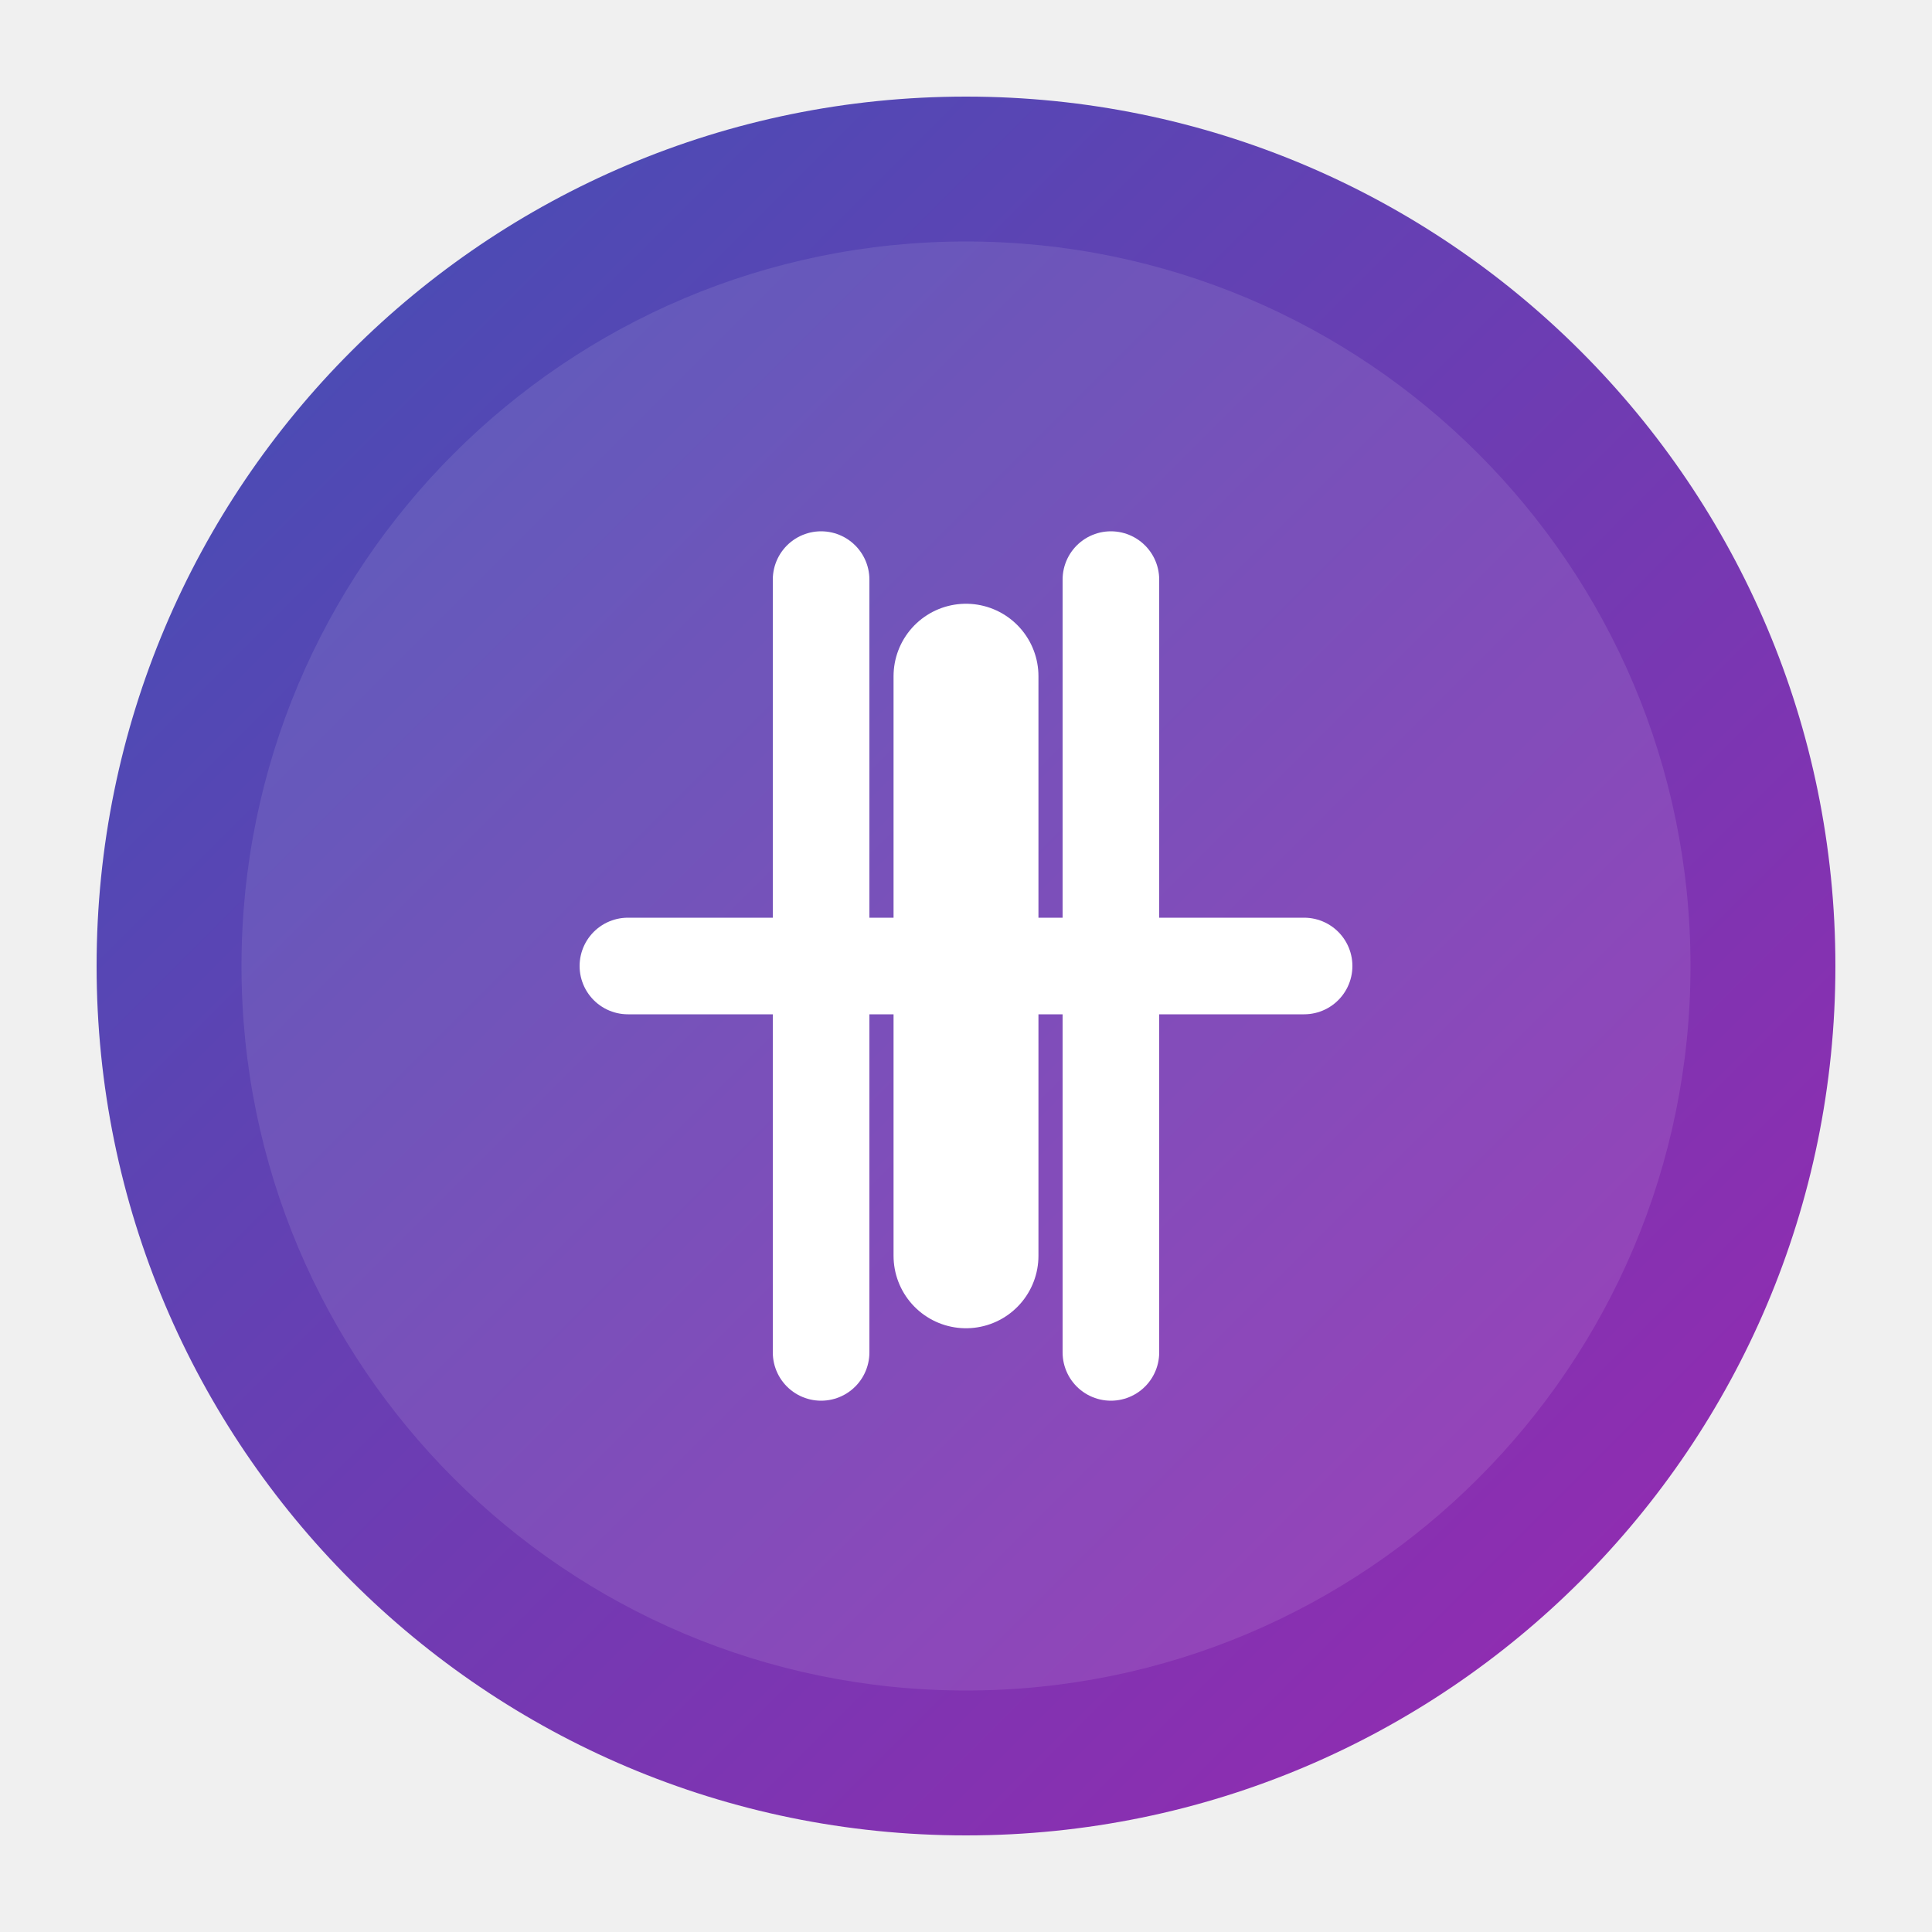
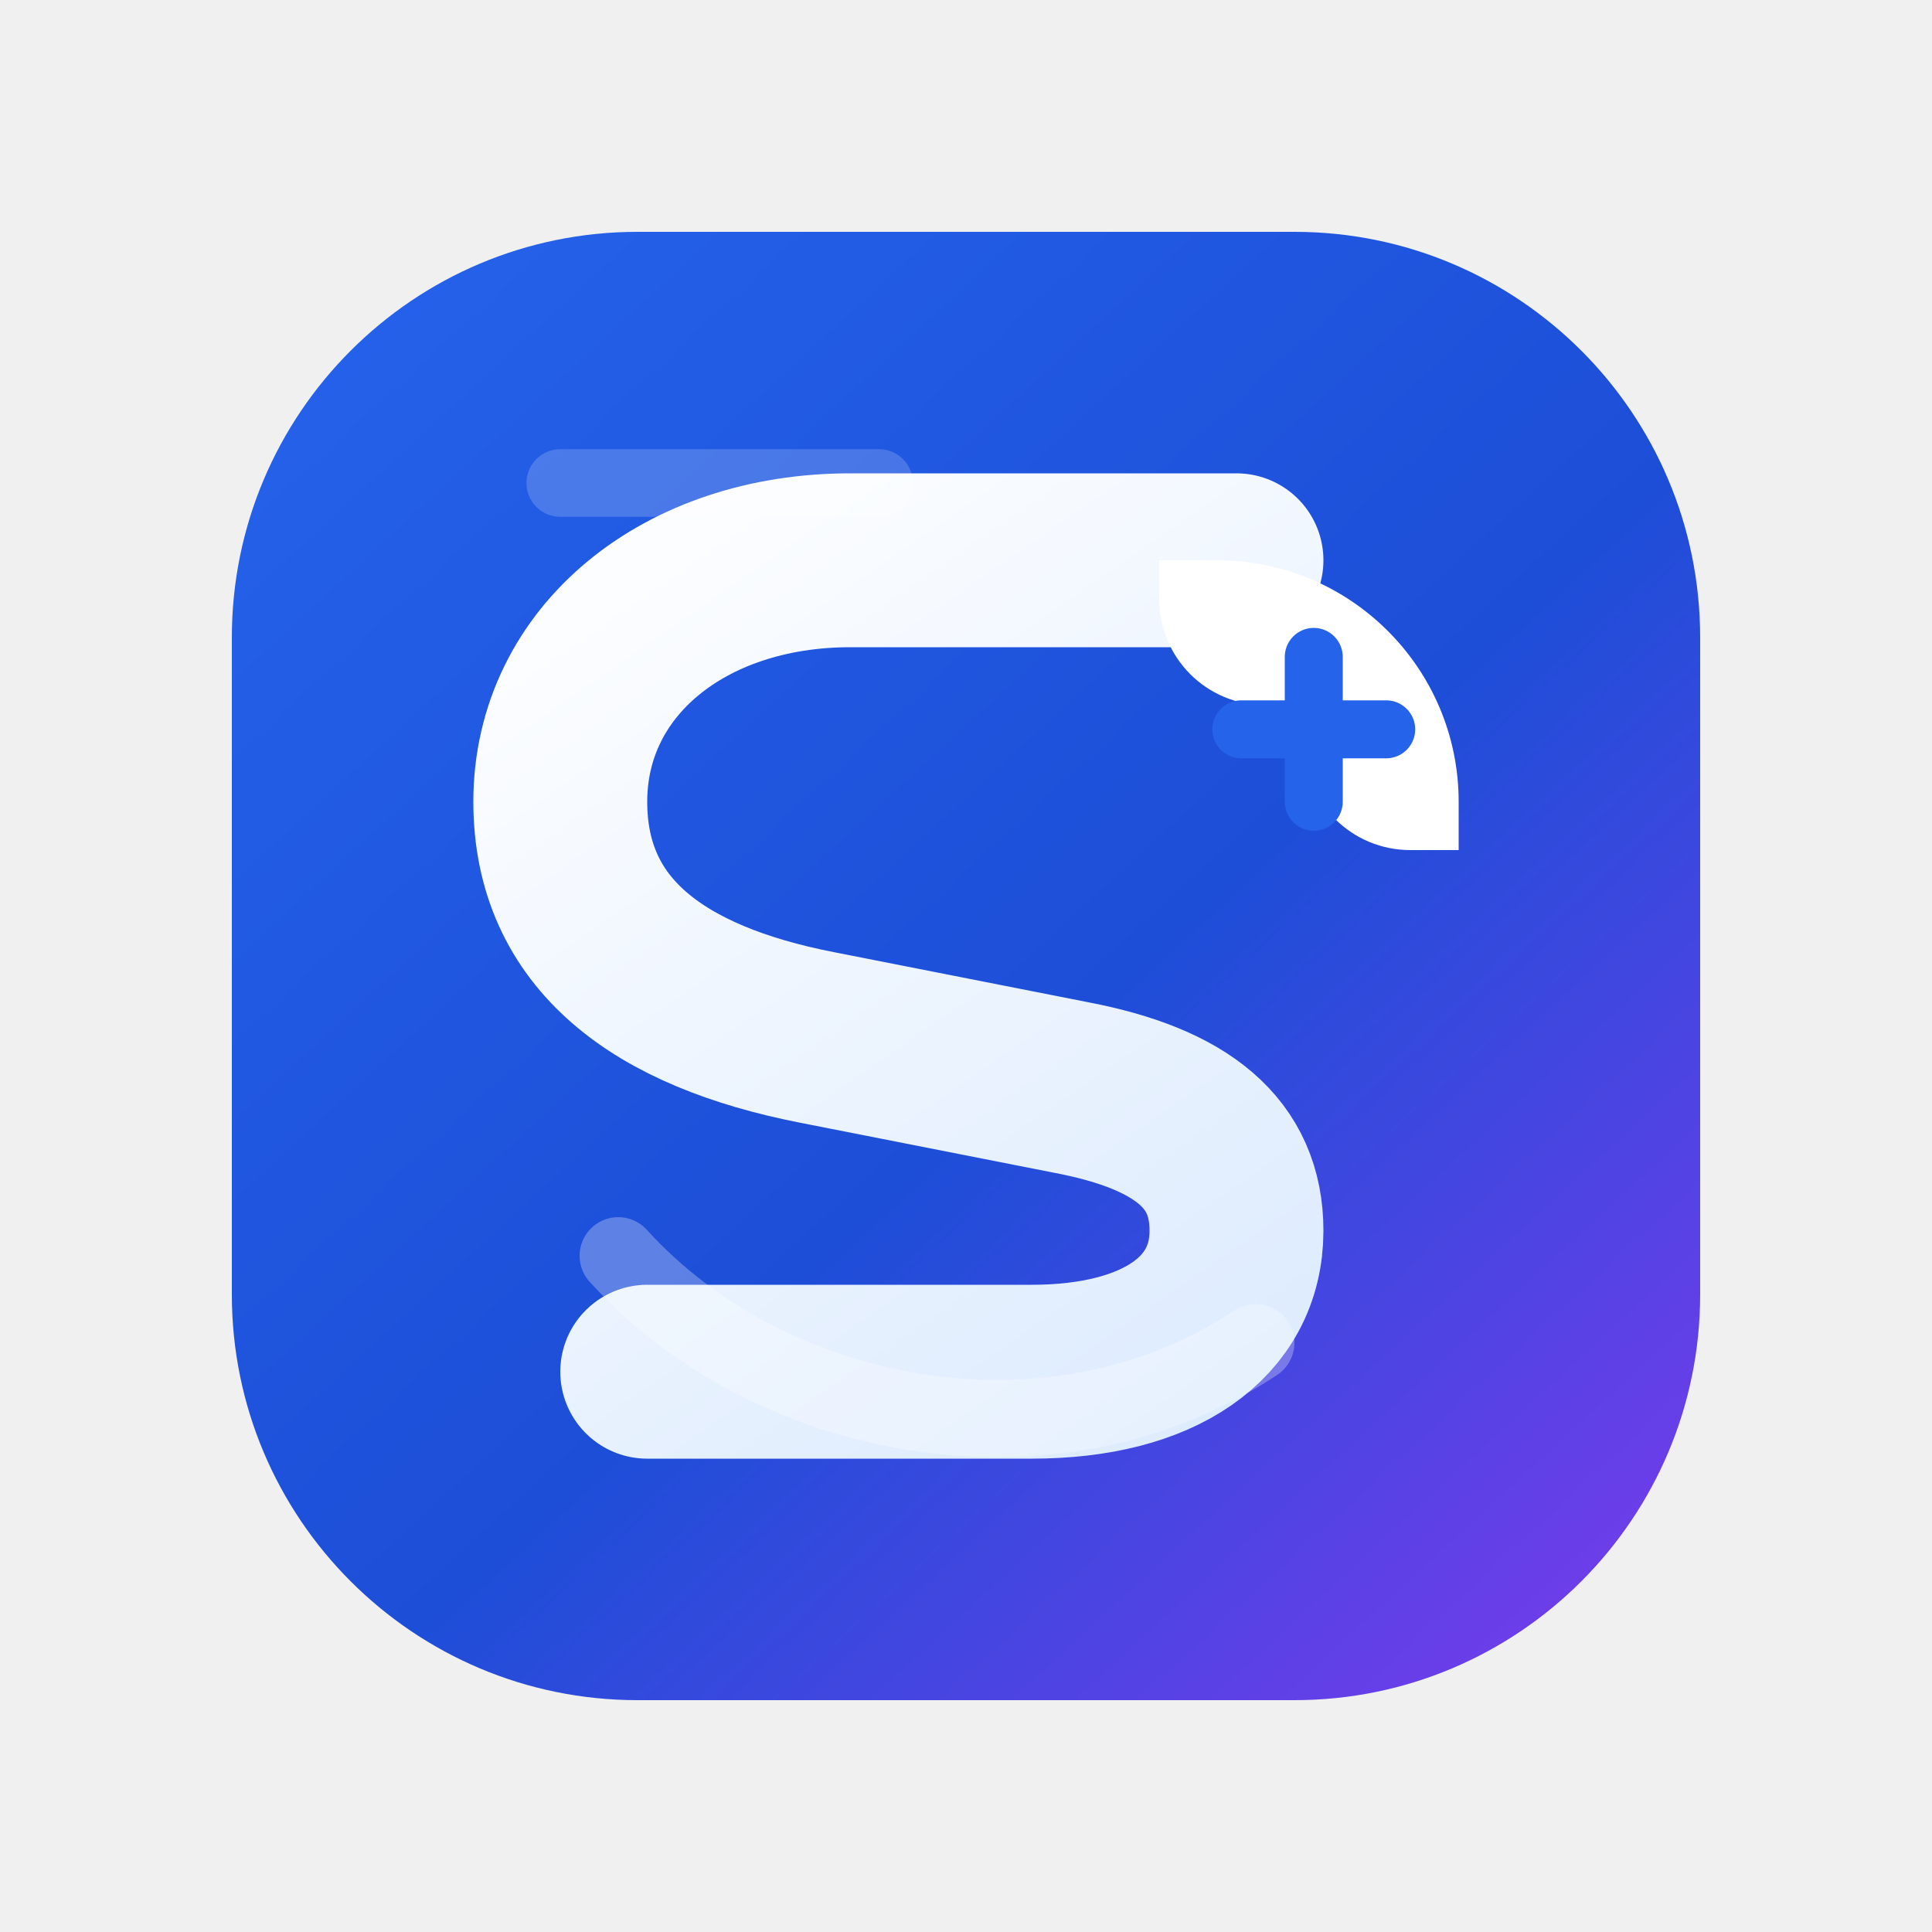
- <svg xmlns="http://www.w3.org/2000/svg" width="200" height="200" viewBox="0 0 200 200">
+ <svg xmlns="http://www.w3.org/2000/svg" width="200" height="200" viewBox="0 0 200 200" fill="none" role="img" aria-labelledby="title desc">
  <defs>
-     <linearGradient id="grad1" x1="0%" y1="0%" x2="100%" y2="100%">
-       <stop offset="0%" style="stop-color:#3f51b5;stop-opacity:1" />
-       <stop offset="100%" style="stop-color:#9c27b0;stop-opacity:1" />
+     <linearGradient id="bg" x1="30" y1="24" x2="172" y2="178" gradientUnits="userSpaceOnUse">
+       <stop offset="0" stop-color="#2563EB" />
+       <stop offset="0.55" stop-color="#1D4ED8" />
+       <stop offset="1" stop-color="#7C3AED" />
+     </linearGradient>
+     <linearGradient id="sFill" x1="60" y1="48" x2="132" y2="152" gradientUnits="userSpaceOnUse">
+       <stop offset="0" stop-color="#FFFFFF" />
+       <stop offset="1" stop-color="#DBEAFE" />
    </linearGradient>
  </defs>
-   <circle cx="100" cy="100" r="90" fill="url(#grad1)" />
-   <circle cx="100" cy="100" r="75" fill="white" fill-opacity="0.1" />
-   <path d="M85,60 L85,140 M115,60 L115,140 M65,100 L135,100" stroke="white" stroke-width="10" stroke-linecap="round" />
-   <path d="M100,70 L100,130" stroke="white" stroke-width="15" stroke-linecap="round" />
+   <rect x="24" y="24" width="152" height="152" rx="42" fill="url(#bg)" />
+   <path d="M128 58H88C70.9 58 58 68.4 58 83C58 96.7 68.2 104.2 84.6 107.4L111 112.6C122.4 114.8 128 119.4 128 127.4C128 136.4 120 142 106.8 142H67" stroke="url(#sFill)" stroke-width="18" stroke-linecap="round" stroke-linejoin="round" />
+   <path d="M126 58C139.8 58 151 69.2 151 83V88H146C139.9 88 135 83.1 135 77V73H131C124.9 73 120 68.1 120 62V58H126Z" fill="#FFFFFF" />
+   <path d="M136 68V83" stroke="#2563EB" stroke-width="6" stroke-linecap="round" />
+   <path d="M128.5 75.5H143.5" stroke="#2563EB" stroke-width="6" stroke-linecap="round" />
+   <path d="M64 130C79.6 147.2 108.8 153 130 139" stroke="#FFFFFF" stroke-width="8" stroke-linecap="round" opacity="0.28" />
+   <path d="M58 50H91" stroke="#FFFFFF" stroke-width="7" stroke-linecap="round" opacity="0.18" />
</svg>
